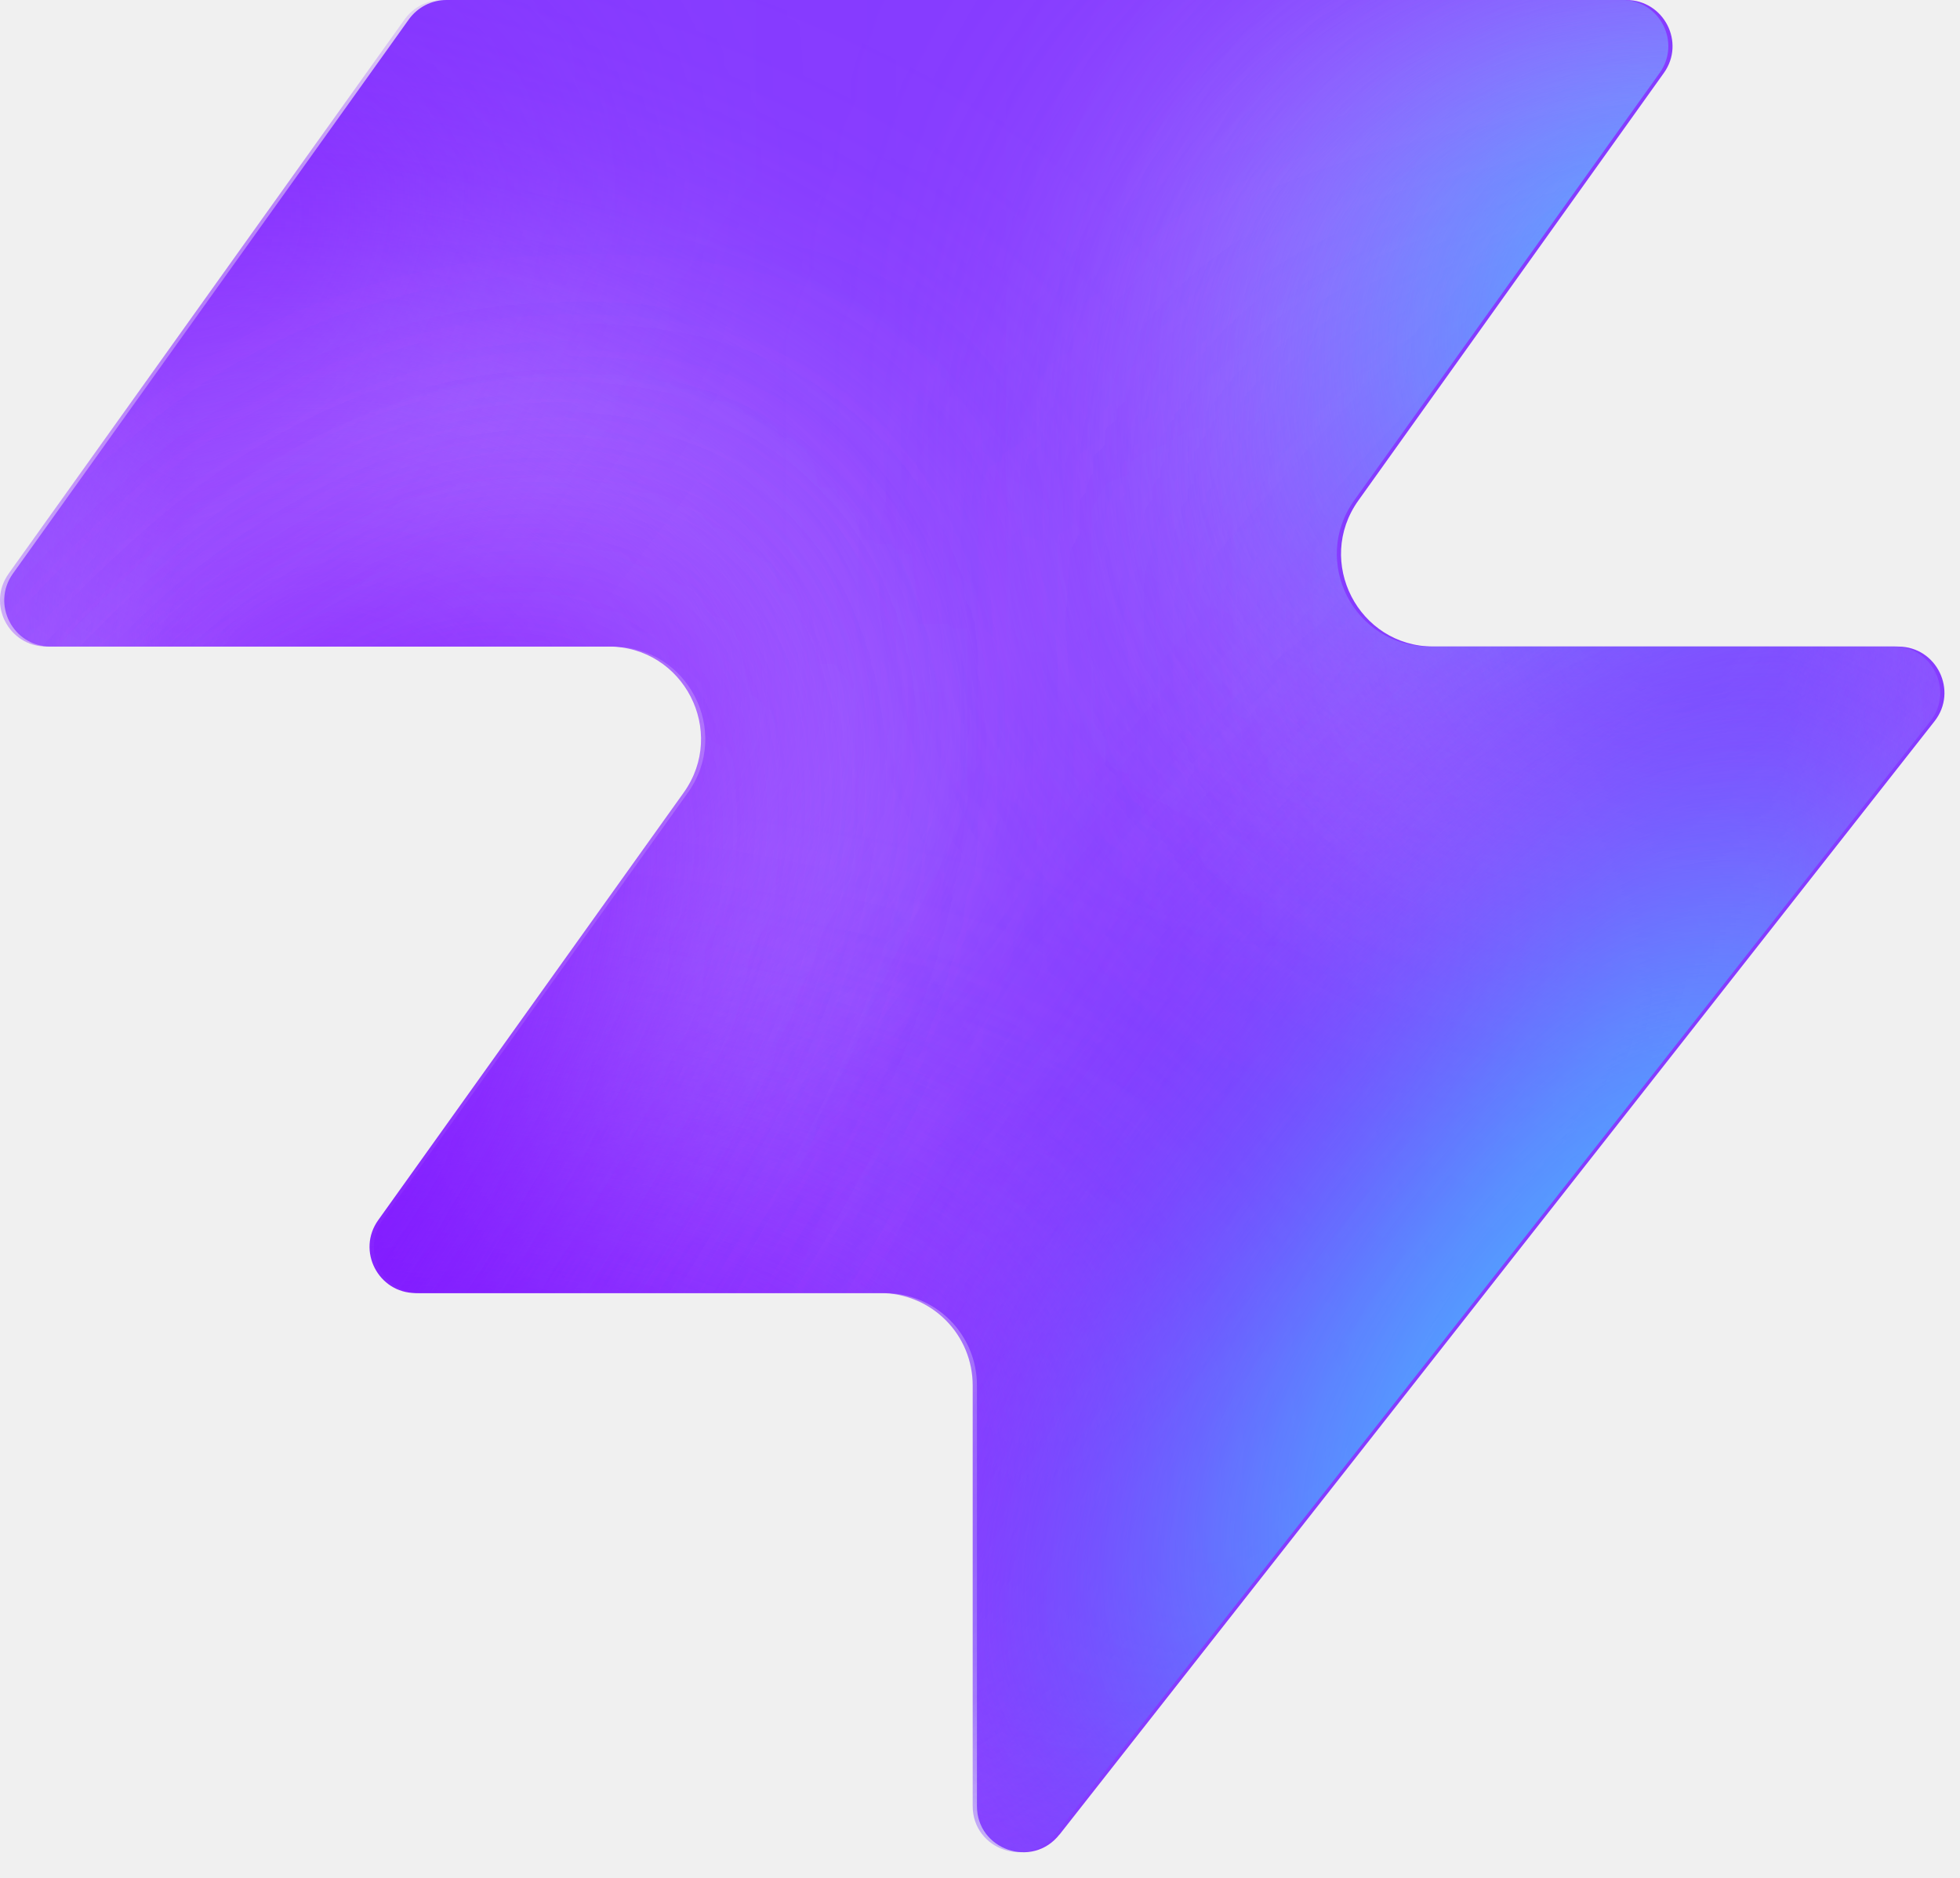
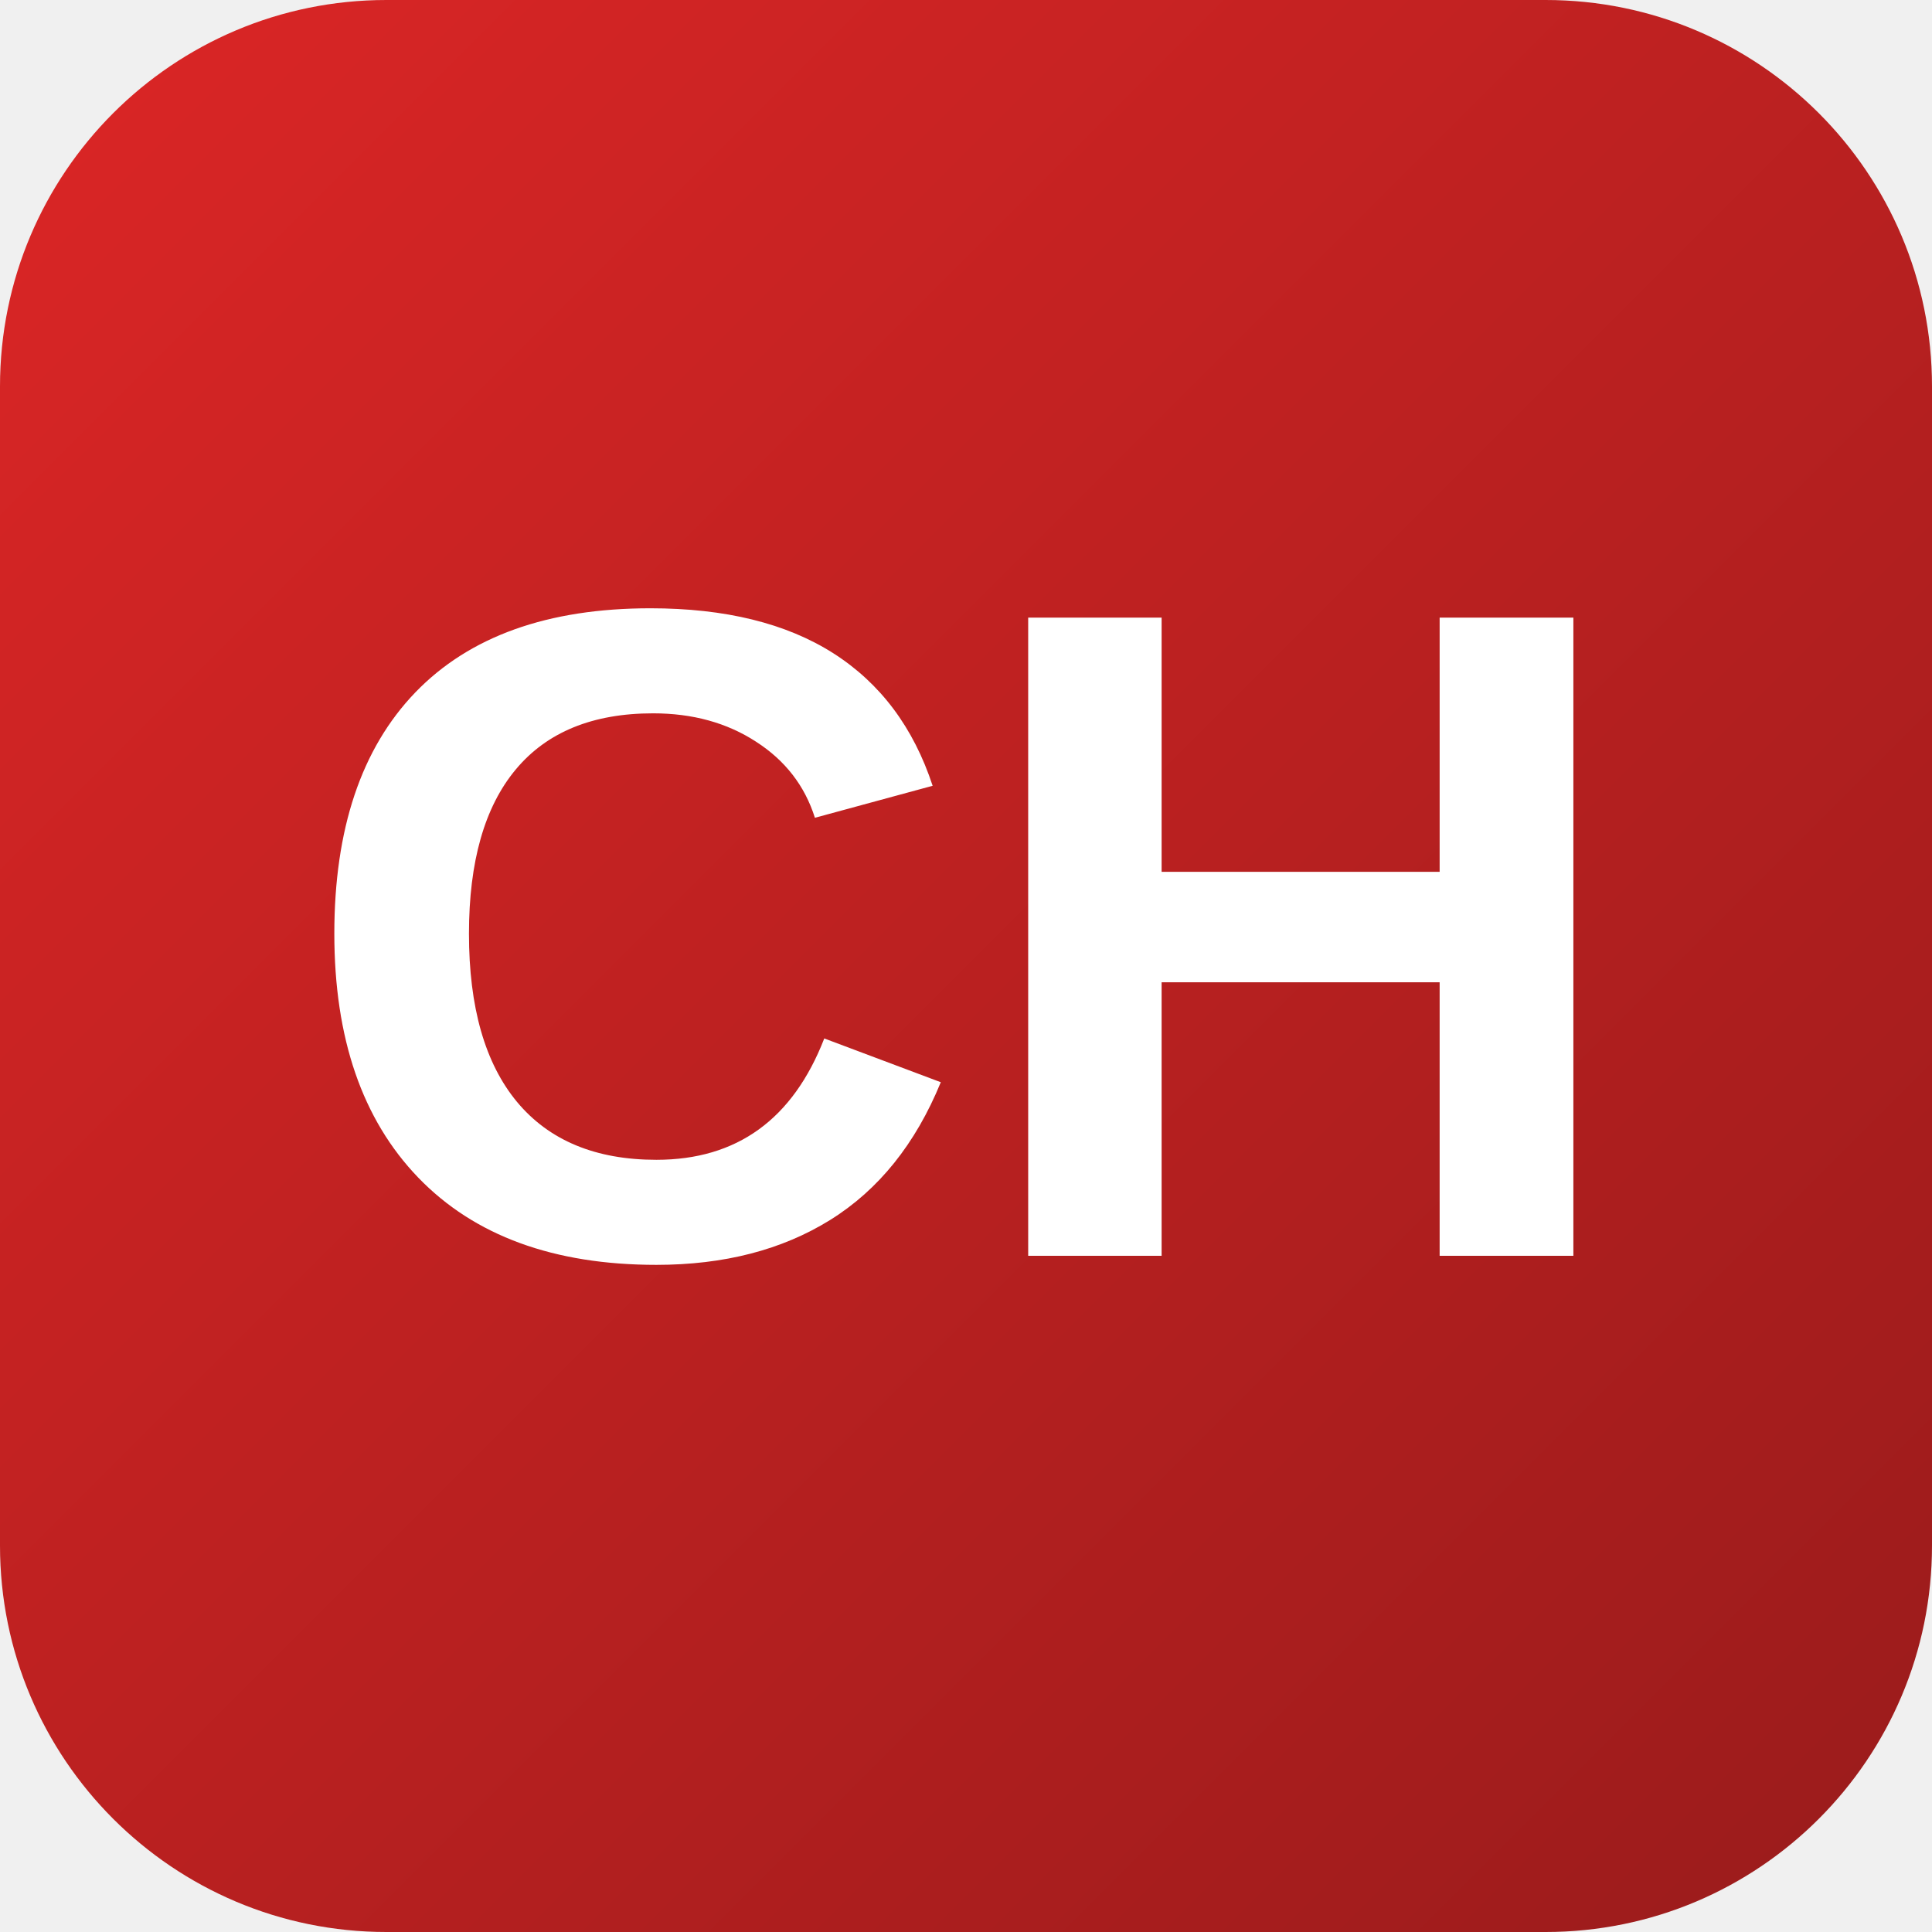
- <svg xmlns="http://www.w3.org/2000/svg" width="48" height="46" fill="none" viewBox="0 0 48 46">
-   <path fill="#863bff" d="M25.946 44.938c-.664.845-2.021.375-2.021-.698V33.937a2.26 2.26 0 0 0-2.262-2.262H10.287c-.92 0-1.456-1.04-.92-1.788l7.48-10.471c1.07-1.497 0-3.578-1.842-3.578H1.237c-.92 0-1.456-1.04-.92-1.788L10.013.474c.214-.297.556-.474.92-.474h28.894c.92 0 1.456 1.04.92 1.788l-7.48 10.471c-1.07 1.498 0 3.579 1.842 3.579h11.377c.943 0 1.473 1.088.89 1.83L25.947 44.94z" style="fill:#863bff;fill:color(display-p3 .525 .23 1);fill-opacity:1" />
-   <mask id="a" width="48" height="46" x="0" y="0" maskUnits="userSpaceOnUse" style="mask-type:alpha">
-     <path fill="#000" d="M25.842 44.938c-.664.844-2.021.375-2.021-.698V33.937a2.26 2.26 0 0 0-2.262-2.262H10.183c-.92 0-1.456-1.04-.92-1.788l7.48-10.471c1.07-1.498 0-3.579-1.842-3.579H1.133c-.92 0-1.456-1.04-.92-1.787L9.91.473c.214-.297.556-.474.92-.474h28.894c.92 0 1.456 1.04.92 1.788l-7.48 10.471c-1.07 1.498 0 3.578 1.842 3.578h11.377c.943 0 1.473 1.088.89 1.832L25.843 44.94z" style="fill:#000;fill-opacity:1" />
-   </mask>
-   <g mask="url(#a)">
-     <g filter="url(#b)">
-       <ellipse cx="5.508" cy="14.704" fill="#ede6ff" rx="5.508" ry="14.704" style="fill:#ede6ff;fill:color(display-p3 .927 .903 1);fill-opacity:1" transform="matrix(.00324 1 1 -.00324 -4.47 31.516)" />
-     </g>
-     <g filter="url(#c)">
-       <ellipse cx="10.399" cy="29.851" fill="#ede6ff" rx="10.399" ry="29.851" style="fill:#ede6ff;fill:color(display-p3 .927 .903 1);fill-opacity:1" transform="matrix(.00324 1 1 -.00324 -39.328 7.883)" />
-     </g>
-     <g filter="url(#d)">
-       <ellipse cx="5.508" cy="30.487" fill="#7e14ff" rx="5.508" ry="30.487" style="fill:#7e14ff;fill:color(display-p3 .492 .077 1);fill-opacity:1" transform="rotate(89.814 -25.913 -14.639)scale(1 -1)" />
-     </g>
-     <g filter="url(#e)">
-       <ellipse cx="5.508" cy="30.599" fill="#7e14ff" rx="5.508" ry="30.599" style="fill:#7e14ff;fill:color(display-p3 .492 .077 1);fill-opacity:1" transform="rotate(89.814 -32.644 -3.334)scale(1 -1)" />
-     </g>
-     <g filter="url(#f)">
-       <ellipse cx="5.508" cy="30.599" fill="#7e14ff" rx="5.508" ry="30.599" style="fill:#7e14ff;fill:color(display-p3 .492 .077 1);fill-opacity:1" transform="matrix(.00324 1 1 -.00324 -34.34 30.47)" />
-     </g>
-     <g filter="url(#g)">
-       <ellipse cx="14.072" cy="22.078" fill="#ede6ff" rx="14.072" ry="22.078" style="fill:#ede6ff;fill:color(display-p3 .927 .903 1);fill-opacity:1" transform="rotate(93.35 24.506 48.493)scale(-1 1)" />
-     </g>
-     <g filter="url(#h)">
-       <ellipse cx="3.47" cy="21.501" fill="#7e14ff" rx="3.47" ry="21.501" style="fill:#7e14ff;fill:color(display-p3 .492 .077 1);fill-opacity:1" transform="rotate(89.009 28.708 47.59)scale(-1 1)" />
-     </g>
-     <g filter="url(#i)">
-       <ellipse cx="3.47" cy="21.501" fill="#7e14ff" rx="3.47" ry="21.501" style="fill:#7e14ff;fill:color(display-p3 .492 .077 1);fill-opacity:1" transform="rotate(89.009 28.708 47.59)scale(-1 1)" />
-     </g>
-     <g filter="url(#j)">
-       <ellipse cx=".387" cy="8.972" fill="#7e14ff" rx="4.407" ry="29.108" style="fill:#7e14ff;fill:color(display-p3 .492 .077 1);fill-opacity:1" transform="rotate(39.51 .387 8.972)" />
-     </g>
-     <g filter="url(#k)">
-       <ellipse cx="47.523" cy="-6.092" fill="#7e14ff" rx="4.407" ry="29.108" style="fill:#7e14ff;fill:color(display-p3 .492 .077 1);fill-opacity:1" transform="rotate(37.892 47.523 -6.092)" />
-     </g>
-     <g filter="url(#l)">
-       <ellipse cx="41.412" cy="6.333" fill="#47bfff" rx="5.971" ry="9.665" style="fill:#47bfff;fill:color(display-p3 .28 .748 1);fill-opacity:1" transform="rotate(37.892 41.412 6.333)" />
-     </g>
-     <g filter="url(#m)">
-       <ellipse cx="-1.879" cy="38.332" fill="#7e14ff" rx="4.407" ry="29.108" style="fill:#7e14ff;fill:color(display-p3 .492 .077 1);fill-opacity:1" transform="rotate(37.892 -1.88 38.332)" />
-     </g>
-     <g filter="url(#n)">
-       <ellipse cx="-1.879" cy="38.332" fill="#7e14ff" rx="4.407" ry="29.108" style="fill:#7e14ff;fill:color(display-p3 .492 .077 1);fill-opacity:1" transform="rotate(37.892 -1.88 38.332)" />
-     </g>
-     <g filter="url(#o)">
-       <ellipse cx="35.651" cy="29.907" fill="#7e14ff" rx="4.407" ry="29.108" style="fill:#7e14ff;fill:color(display-p3 .492 .077 1);fill-opacity:1" transform="rotate(37.892 35.651 29.907)" />
-     </g>
-     <g filter="url(#p)">
-       <ellipse cx="38.418" cy="32.4" fill="#47bfff" rx="5.971" ry="15.297" style="fill:#47bfff;fill:color(display-p3 .28 .748 1);fill-opacity:1" transform="rotate(37.892 38.418 32.4)" />
-     </g>
-   </g>
+ <svg xmlns="http://www.w3.org/2000/svg" viewBox="0 0 100 100">
  <defs>
-     <filter id="b" width="60.045" height="41.654" x="-19.77" y="16.149" color-interpolation-filters="sRGB" filterUnits="userSpaceOnUse">
-       <feFlood flood-opacity="0" result="BackgroundImageFix" />
-       <feBlend in="SourceGraphic" in2="BackgroundImageFix" result="shape" />
-       <feGaussianBlur result="effect1_foregroundBlur_2002_17158" stdDeviation="7.659" />
-     </filter>
-     <filter id="c" width="90.34" height="51.437" x="-54.613" y="-7.533" color-interpolation-filters="sRGB" filterUnits="userSpaceOnUse">
-       <feFlood flood-opacity="0" result="BackgroundImageFix" />
-       <feBlend in="SourceGraphic" in2="BackgroundImageFix" result="shape" />
-       <feGaussianBlur result="effect1_foregroundBlur_2002_17158" stdDeviation="7.659" />
-     </filter>
-     <filter id="d" width="79.355" height="29.4" x="-49.64" y="2.03" color-interpolation-filters="sRGB" filterUnits="userSpaceOnUse">
-       <feFlood flood-opacity="0" result="BackgroundImageFix" />
-       <feBlend in="SourceGraphic" in2="BackgroundImageFix" result="shape" />
-       <feGaussianBlur result="effect1_foregroundBlur_2002_17158" stdDeviation="4.596" />
-     </filter>
-     <filter id="e" width="79.579" height="29.4" x="-45.045" y="20.029" color-interpolation-filters="sRGB" filterUnits="userSpaceOnUse">
-       <feFlood flood-opacity="0" result="BackgroundImageFix" />
-       <feBlend in="SourceGraphic" in2="BackgroundImageFix" result="shape" />
-       <feGaussianBlur result="effect1_foregroundBlur_2002_17158" stdDeviation="4.596" />
-     </filter>
-     <filter id="f" width="79.579" height="29.4" x="-43.513" y="21.178" color-interpolation-filters="sRGB" filterUnits="userSpaceOnUse">
-       <feFlood flood-opacity="0" result="BackgroundImageFix" />
-       <feBlend in="SourceGraphic" in2="BackgroundImageFix" result="shape" />
-       <feGaussianBlur result="effect1_foregroundBlur_2002_17158" stdDeviation="4.596" />
-     </filter>
-     <filter id="g" width="74.749" height="58.852" x="15.756" y="-17.901" color-interpolation-filters="sRGB" filterUnits="userSpaceOnUse">
-       <feFlood flood-opacity="0" result="BackgroundImageFix" />
-       <feBlend in="SourceGraphic" in2="BackgroundImageFix" result="shape" />
-       <feGaussianBlur result="effect1_foregroundBlur_2002_17158" stdDeviation="7.659" />
-     </filter>
-     <filter id="h" width="61.377" height="25.362" x="23.548" y="2.284" color-interpolation-filters="sRGB" filterUnits="userSpaceOnUse">
-       <feFlood flood-opacity="0" result="BackgroundImageFix" />
-       <feBlend in="SourceGraphic" in2="BackgroundImageFix" result="shape" />
-       <feGaussianBlur result="effect1_foregroundBlur_2002_17158" stdDeviation="4.596" />
-     </filter>
-     <filter id="i" width="61.377" height="25.362" x="23.548" y="2.284" color-interpolation-filters="sRGB" filterUnits="userSpaceOnUse">
-       <feFlood flood-opacity="0" result="BackgroundImageFix" />
-       <feBlend in="SourceGraphic" in2="BackgroundImageFix" result="shape" />
-       <feGaussianBlur result="effect1_foregroundBlur_2002_17158" stdDeviation="4.596" />
-     </filter>
-     <filter id="j" width="56.045" height="63.649" x="-27.636" y="-22.853" color-interpolation-filters="sRGB" filterUnits="userSpaceOnUse">
-       <feFlood flood-opacity="0" result="BackgroundImageFix" />
-       <feBlend in="SourceGraphic" in2="BackgroundImageFix" result="shape" />
-       <feGaussianBlur result="effect1_foregroundBlur_2002_17158" stdDeviation="4.596" />
-     </filter>
-     <filter id="k" width="54.814" height="64.646" x="20.116" y="-38.415" color-interpolation-filters="sRGB" filterUnits="userSpaceOnUse">
-       <feFlood flood-opacity="0" result="BackgroundImageFix" />
-       <feBlend in="SourceGraphic" in2="BackgroundImageFix" result="shape" />
-       <feGaussianBlur result="effect1_foregroundBlur_2002_17158" stdDeviation="4.596" />
-     </filter>
-     <filter id="l" width="33.541" height="35.313" x="24.641" y="-11.323" color-interpolation-filters="sRGB" filterUnits="userSpaceOnUse">
-       <feFlood flood-opacity="0" result="BackgroundImageFix" />
-       <feBlend in="SourceGraphic" in2="BackgroundImageFix" result="shape" />
-       <feGaussianBlur result="effect1_foregroundBlur_2002_17158" stdDeviation="4.596" />
-     </filter>
-     <filter id="m" width="54.814" height="64.646" x="-29.286" y="6.009" color-interpolation-filters="sRGB" filterUnits="userSpaceOnUse">
-       <feFlood flood-opacity="0" result="BackgroundImageFix" />
-       <feBlend in="SourceGraphic" in2="BackgroundImageFix" result="shape" />
-       <feGaussianBlur result="effect1_foregroundBlur_2002_17158" stdDeviation="4.596" />
-     </filter>
-     <filter id="n" width="54.814" height="64.646" x="-29.286" y="6.009" color-interpolation-filters="sRGB" filterUnits="userSpaceOnUse">
-       <feFlood flood-opacity="0" result="BackgroundImageFix" />
-       <feBlend in="SourceGraphic" in2="BackgroundImageFix" result="shape" />
-       <feGaussianBlur result="effect1_foregroundBlur_2002_17158" stdDeviation="4.596" />
-     </filter>
-     <filter id="o" width="54.814" height="64.646" x="8.244" y="-2.416" color-interpolation-filters="sRGB" filterUnits="userSpaceOnUse">
-       <feFlood flood-opacity="0" result="BackgroundImageFix" />
-       <feBlend in="SourceGraphic" in2="BackgroundImageFix" result="shape" />
-       <feGaussianBlur result="effect1_foregroundBlur_2002_17158" stdDeviation="4.596" />
-     </filter>
-     <filter id="p" width="39.409" height="43.623" x="18.713" y="10.588" color-interpolation-filters="sRGB" filterUnits="userSpaceOnUse">
-       <feFlood flood-opacity="0" result="BackgroundImageFix" />
-       <feBlend in="SourceGraphic" in2="BackgroundImageFix" result="shape" />
-       <feGaussianBlur result="effect1_foregroundBlur_2002_17158" stdDeviation="4.596" />
-     </filter>
+     <linearGradient id="g" x1="0%" y1="0%" x2="100%" y2="100%">
+       <stop offset="0%" stop-color="#dc2626" />
+       <stop offset="100%" stop-color="#991b1b" />
+     </linearGradient>
  </defs>
+   <rect width="100" height="100" rx="20" fill="url(#g)" />
+   <text x="50" y="65" text-anchor="middle" font-family="Arial Black,Arial,sans-serif" font-weight="900" font-size="48" fill="white">CH</text>
</svg>
